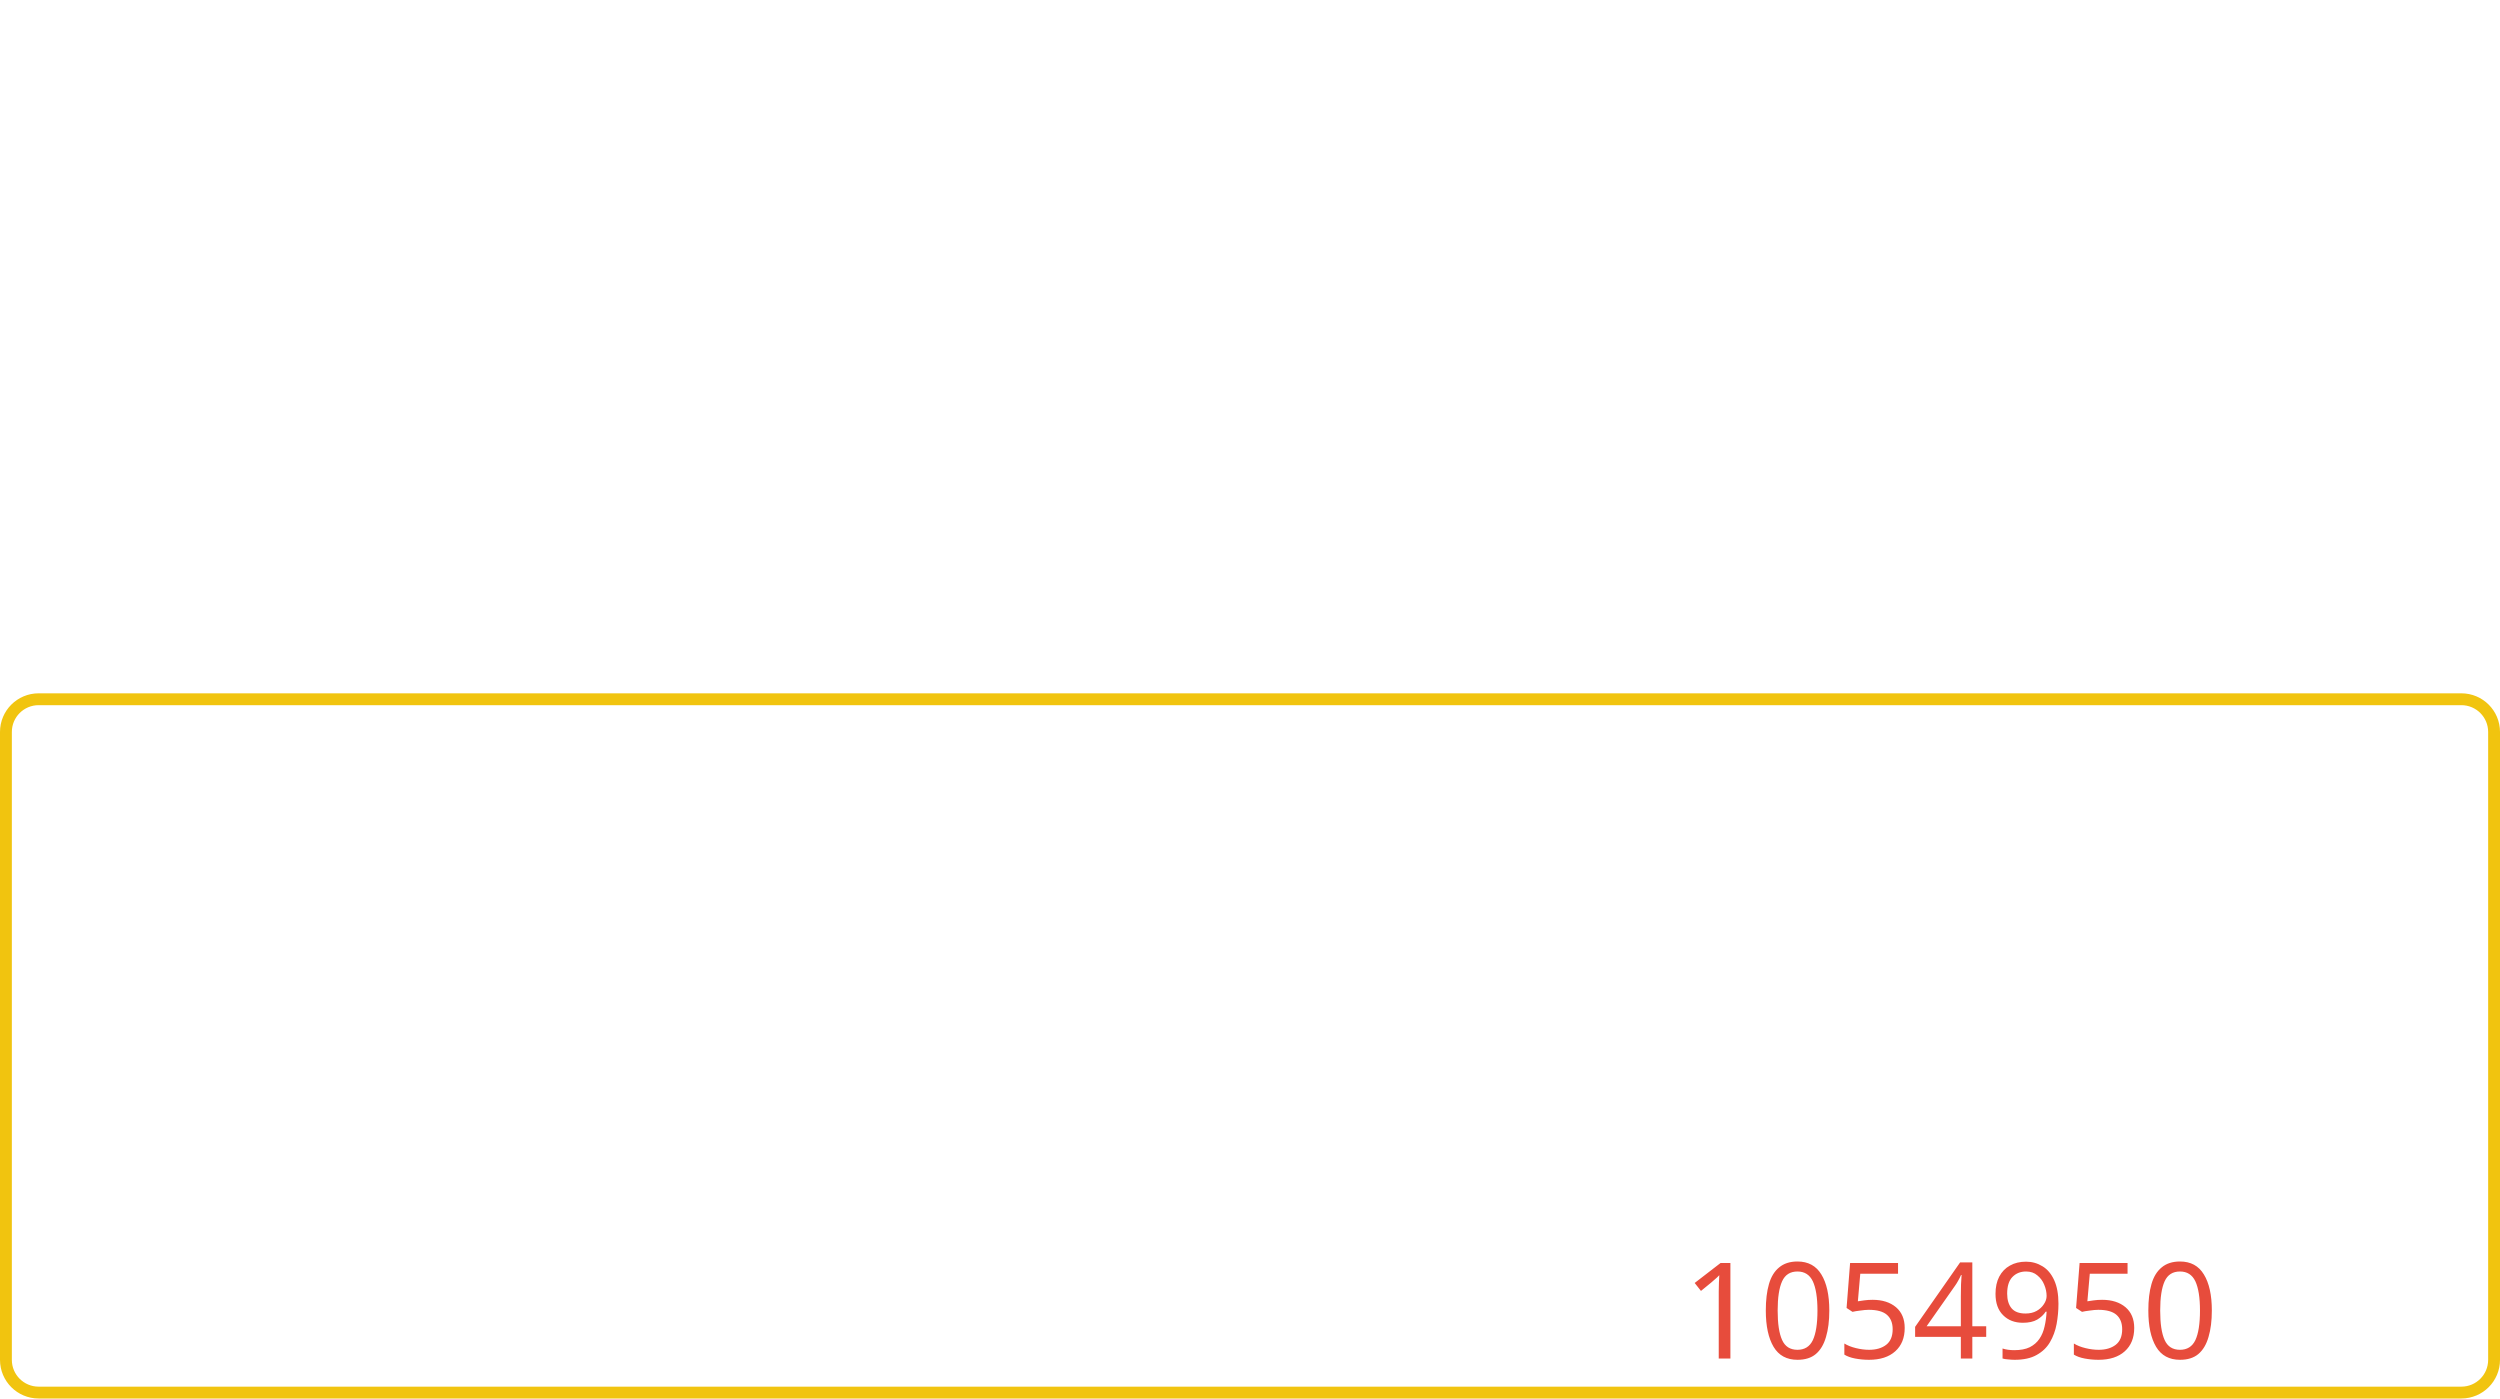
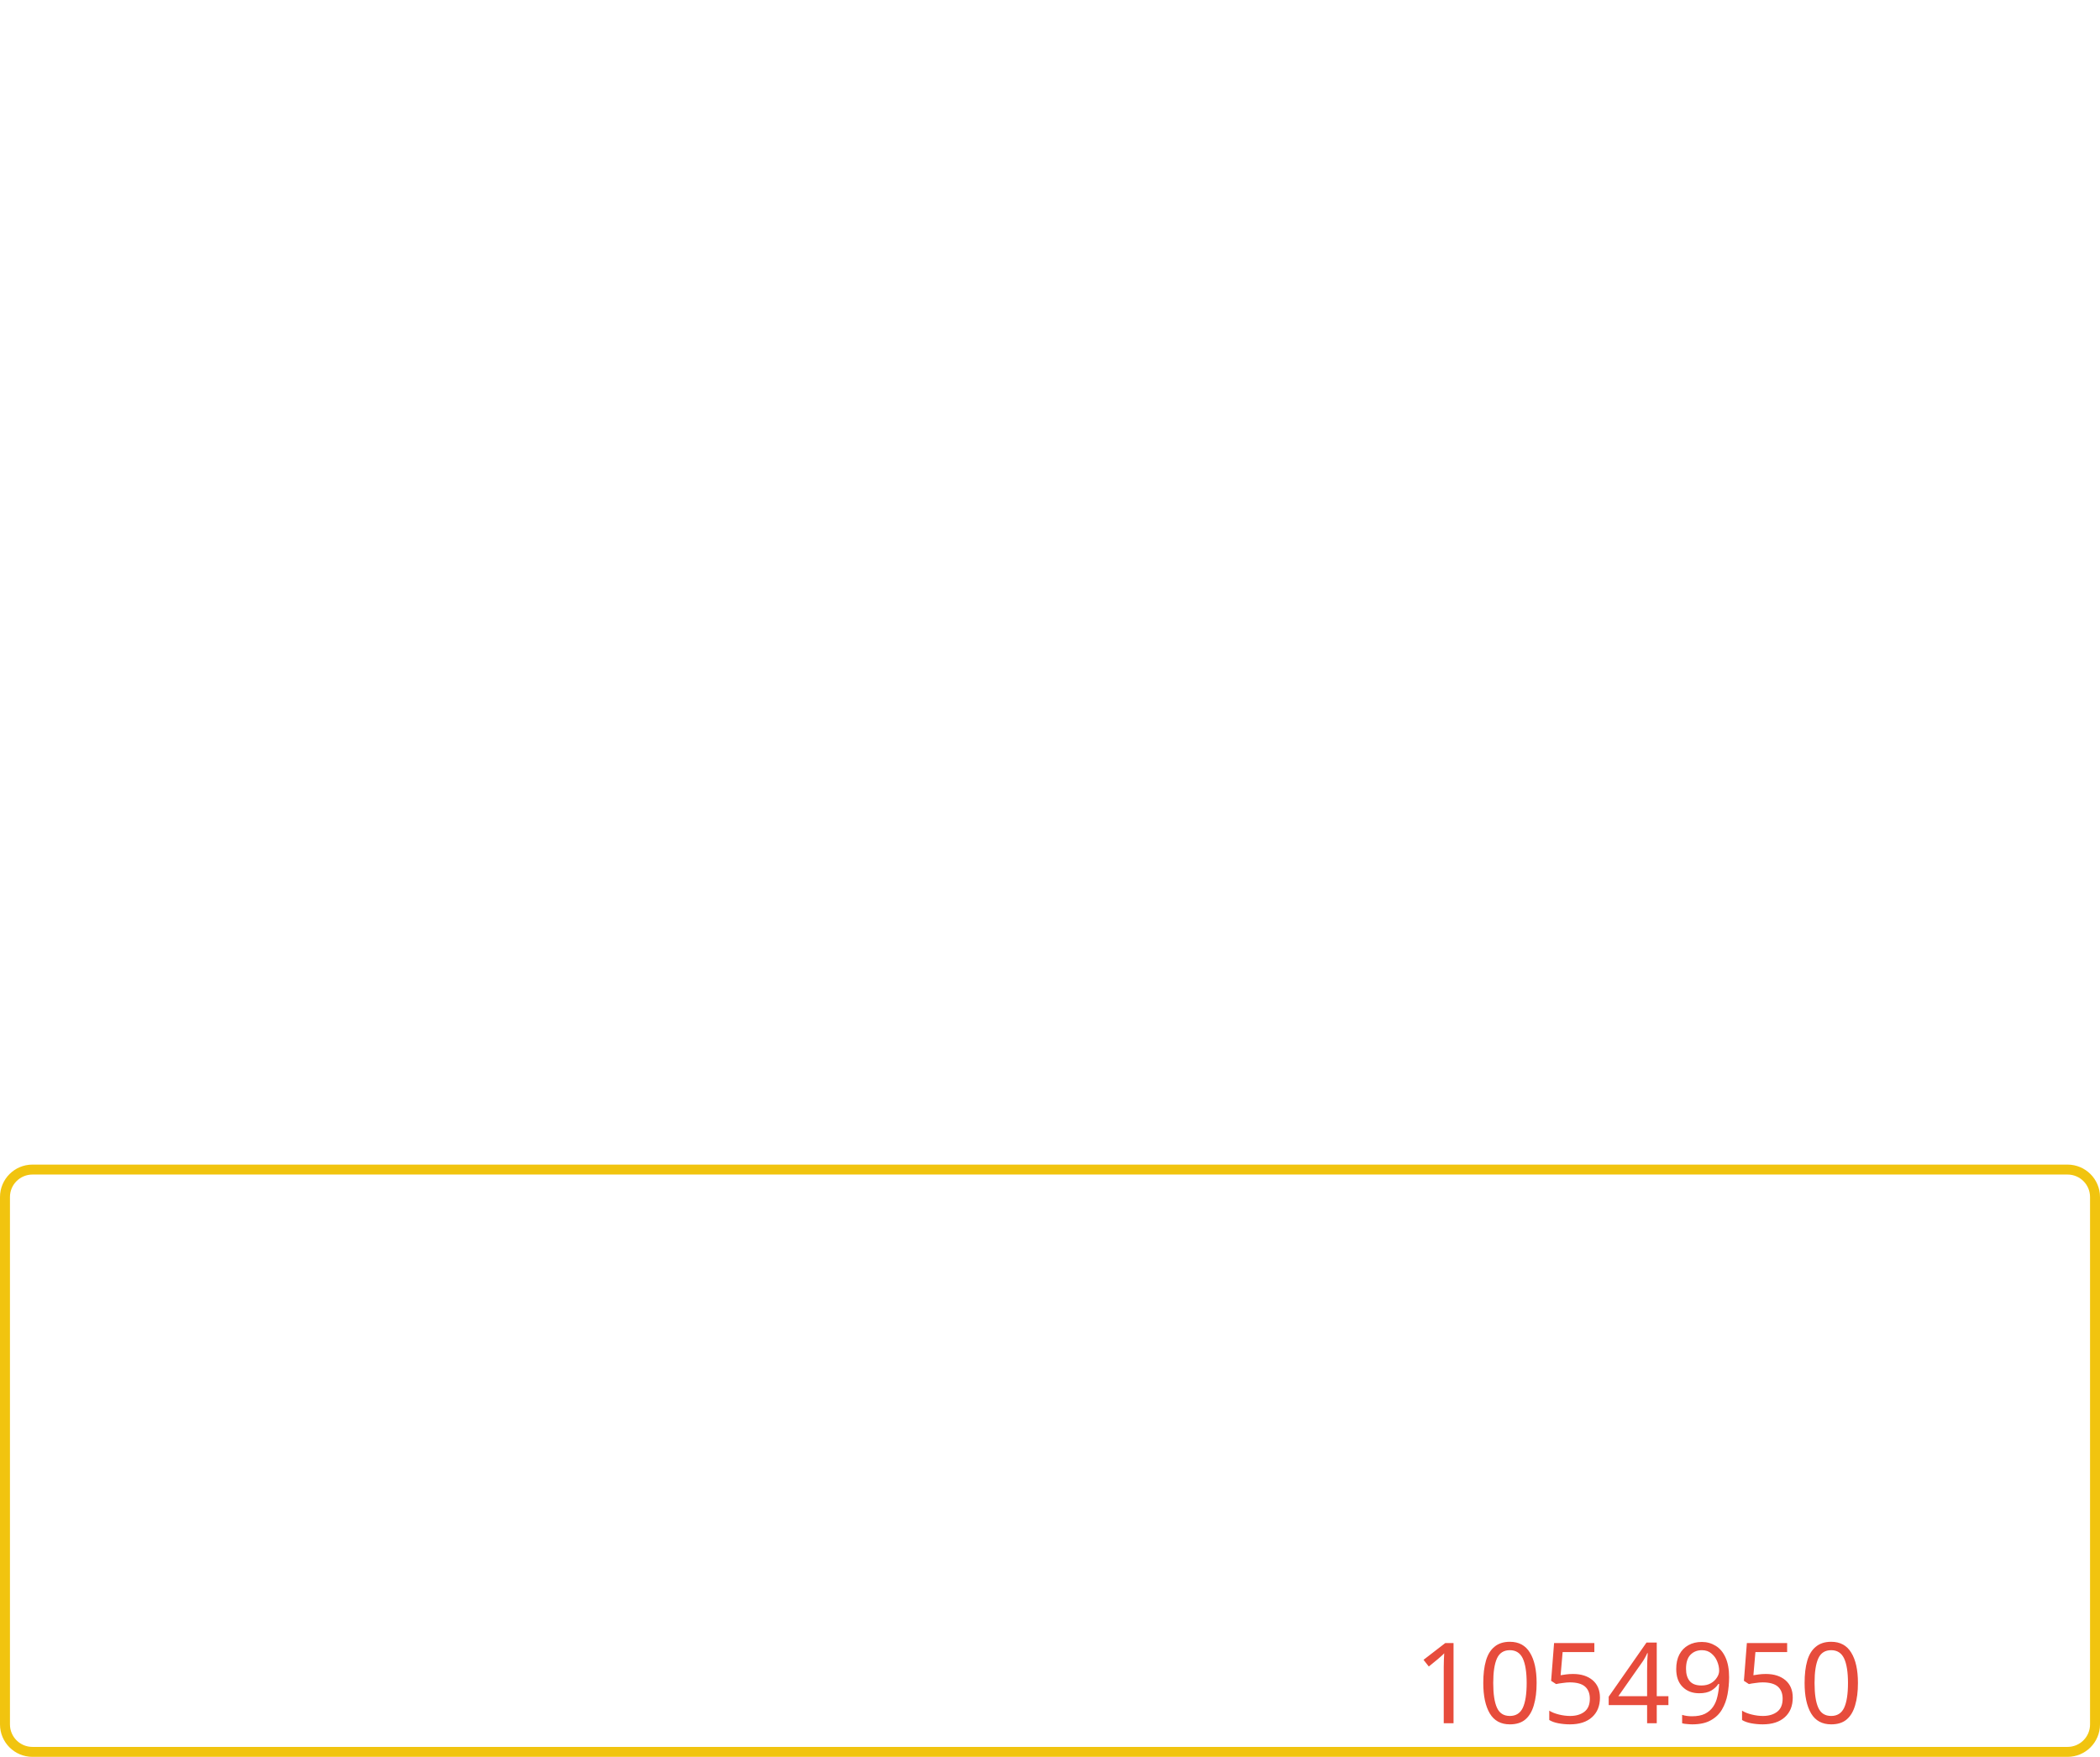
- <svg xmlns="http://www.w3.org/2000/svg" width="211mm" height="118.033mm" viewBox="0 0 211 118.033" version="1.1" id="svg1">
+ <svg xmlns="http://www.w3.org/2000/svg" width="211mm" height="176.55mm" viewBox="0 0 211 176.55" version="1.1" id="svg1">
  <defs id="defs1">
    <linearGradient id="swatch100">
      <stop style="stop-color:#2ecc71;stop-opacity:1;" offset="0" id="stop100" />
    </linearGradient>
    <linearGradient id="swatch96">
      <stop style="stop-color:#2ecc71;stop-opacity:1;" offset="0" id="stop96" />
    </linearGradient>
  </defs>
-   <g id="layer1" transform="translate(-1813.368,-94.45167)">
-     <g id="g1">
+   <g id="layer1" transform="translate(-1813.368,-35.93495)">
+     <g id="g1" transform="translate(0,2.840568e-5)">
      <rect style="fill:#000000;fill-opacity:0;stroke:#f1c40f;stroke-width:1;stroke-linecap:round;stroke-linejoin:round;stroke-dasharray:none" id="rect1" width="210" height="58.517" x="1813.868" y="153.468" rx="2.76" ry="2.76" />
      <text xml:space="preserve" style="font-size:11.289px;font-family:'Fira Code';-inkscape-font-specification:'Fira Code';text-align:end;writing-mode:lr-tb;direction:ltr;text-anchor:end;fill:#e74c3c;fill-opacity:1;stroke:none;stroke-width:1;stroke-linecap:round;stroke-linejoin:round;stroke-dasharray:none" x="2021.147" y="209.11" id="text3">
        <tspan id="tspan3" style="font-size:11.289px;text-align:end;text-anchor:end;fill:#e74c3c;fill-opacity:1;stroke:none;stroke-width:1" x="2021.147" y="209.11">1054950</tspan>
      </text>
    </g>
  </g>
</svg>
